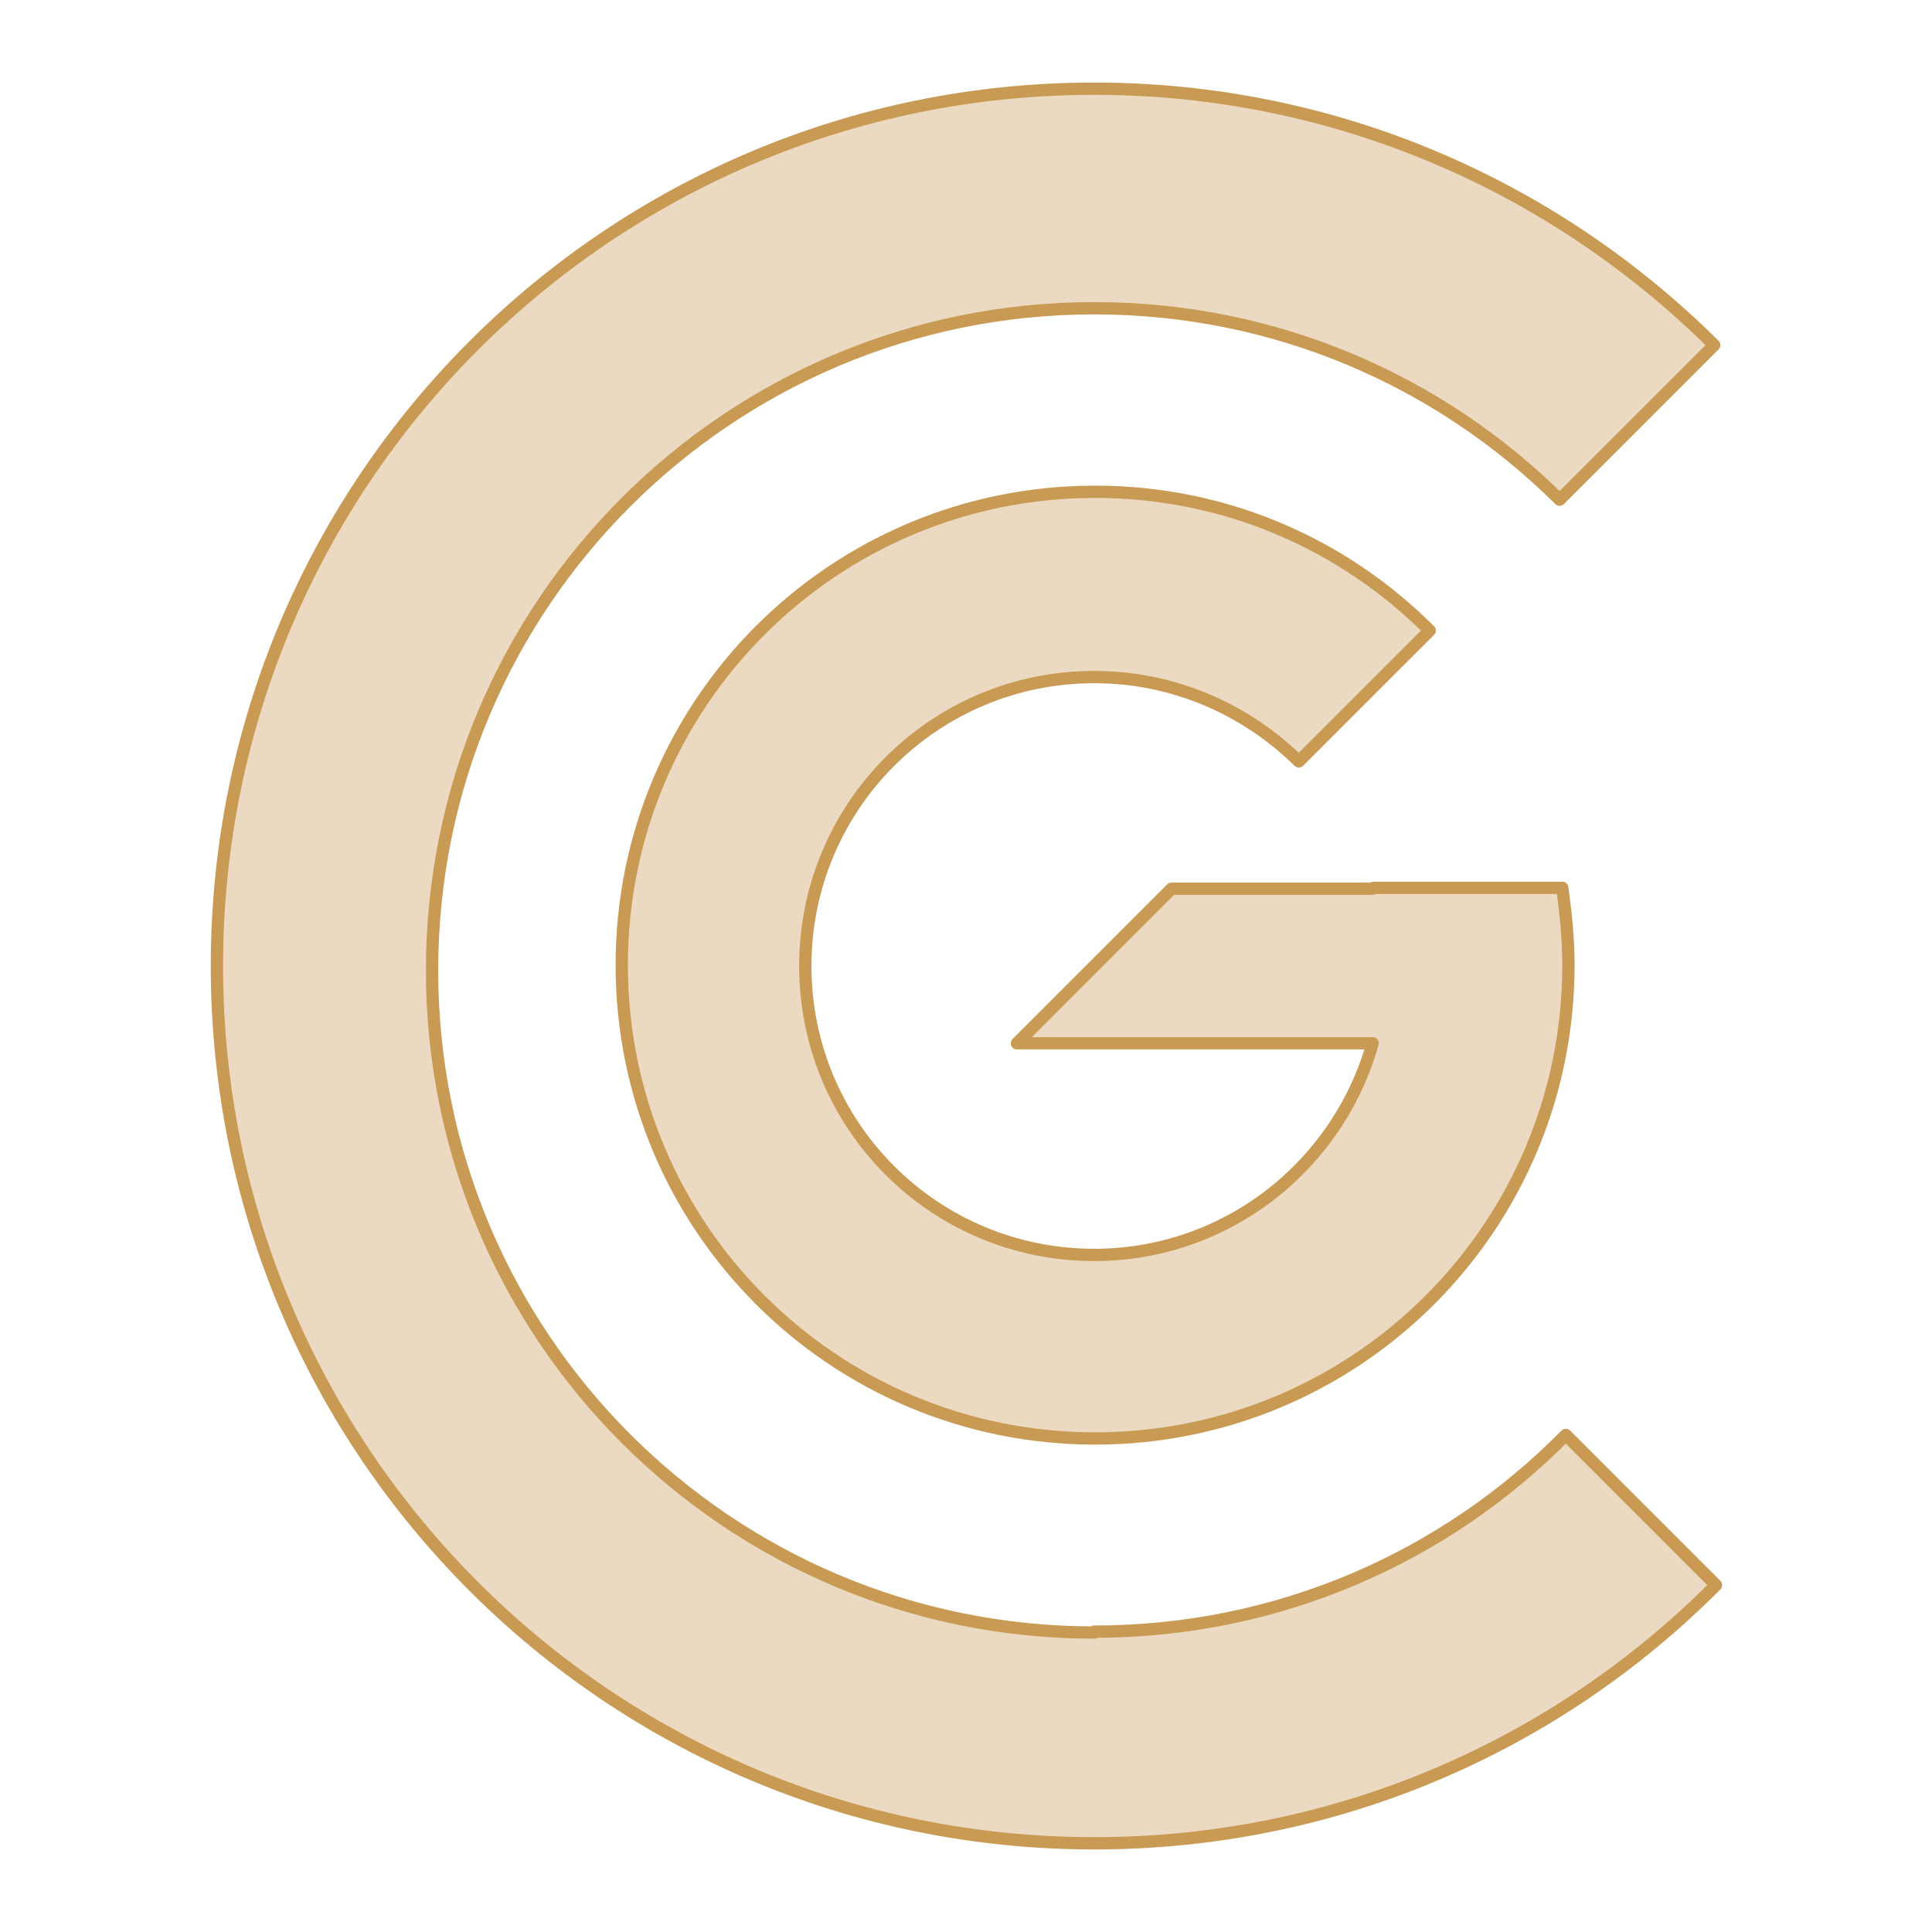
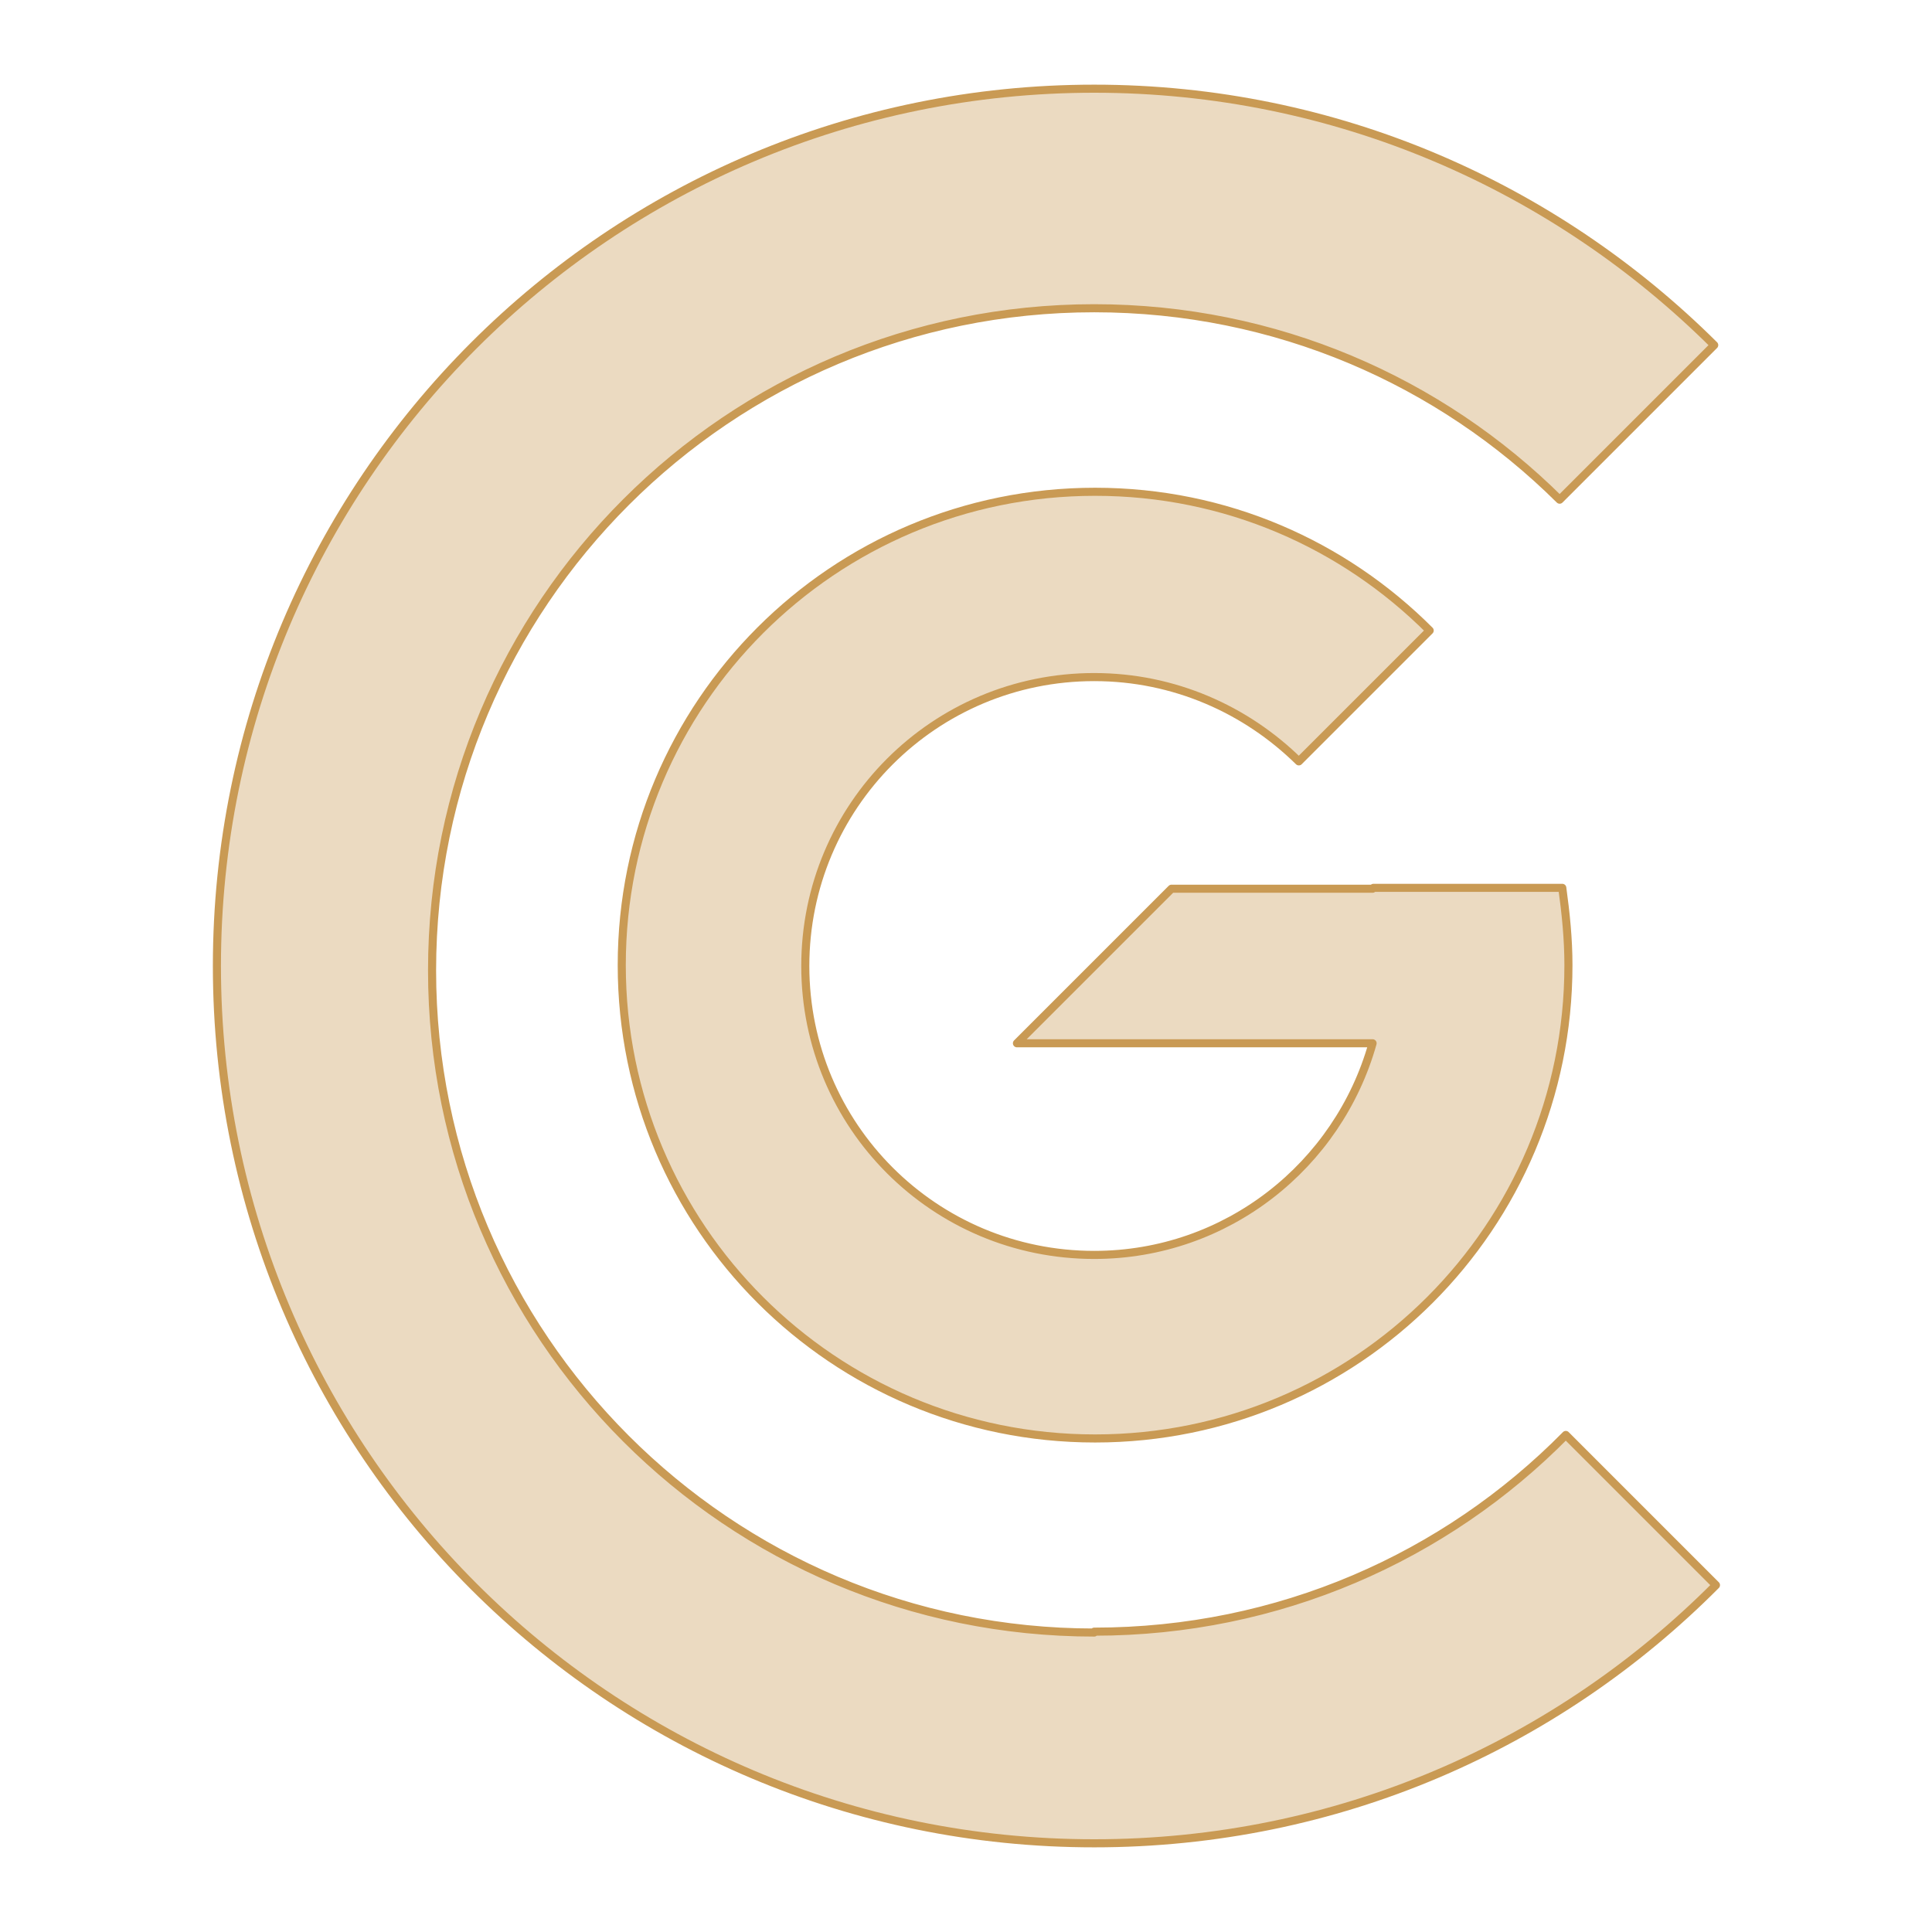
<svg xmlns="http://www.w3.org/2000/svg" viewBox="5 5 22 22" shape-rendering="geometricPrecision">
  <g fill="#c99a54" fill-opacity="0.36">
    <path d="M20.63,15.12h-2.29l-1.76,1.76h4.05c-.39,1.39-1.66,2.41-3.17,2.41-1.82,0-3.29-1.47-3.29-3.29s1.47-3.29,3.29-3.29c.91,0,1.73,.37,2.33,.96l1.49-1.49c-.98-.98-2.32-1.58-3.81-1.58-2.98,0-5.39,2.41-5.39,5.39s2.41,5.39,5.39,5.39,5.39-2.41,5.39-5.39c0-.3-.03-.59-.07-.88h-2.15Z" />
    <path d="M17.46,23.59c-4.17,0-7.54-3.38-7.54-7.54,0-4.17,3.38-7.54,7.54-7.54,2.07,0,3.94,.83,5.3,2.18l1.76-1.76c-1.81-1.8-4.3-2.92-7.06-2.92-5.52,0-9.99,4.47-9.99,9.99s4.47,9.99,9.99,9.99c2.77,0,5.27-1.12,7.08-2.94l-1.71-1.71c-1.37,1.39-3.27,2.24-5.37,2.24Z" />
  </g>
-   <g fill="none" stroke="#c99a54" stroke-opacity="1" stroke-width="0.14" stroke-linejoin="round">
+   <g fill="none" stroke="#c99a54" stroke-opacity="1" stroke-width="0.092" stroke-linejoin="round">
    <path d="M20.63,15.12h-2.29l-1.76,1.76h4.05c-.39,1.39-1.66,2.41-3.17,2.41-1.82,0-3.29-1.47-3.29-3.29s1.47-3.29,3.29-3.29c.91,0,1.73,.37,2.33,.96l1.49-1.49c-.98-.98-2.32-1.58-3.81-1.58-2.98,0-5.39,2.41-5.39,5.39s2.41,5.39,5.39,5.39,5.39-2.41,5.39-5.39c0-.3-.03-.59-.07-.88h-2.15Z" />
    <path d="M17.46,23.59c-4.17,0-7.54-3.38-7.54-7.54,0-4.17,3.38-7.54,7.54-7.54,2.07,0,3.94,.83,5.3,2.18l1.76-1.76c-1.81-1.8-4.3-2.92-7.06-2.92-5.52,0-9.99,4.47-9.99,9.99s4.47,9.99,9.99,9.99c2.77,0,5.27-1.12,7.08-2.94l-1.71-1.71c-1.37,1.39-3.27,2.24-5.37,2.24Z" />
  </g>
</svg>
